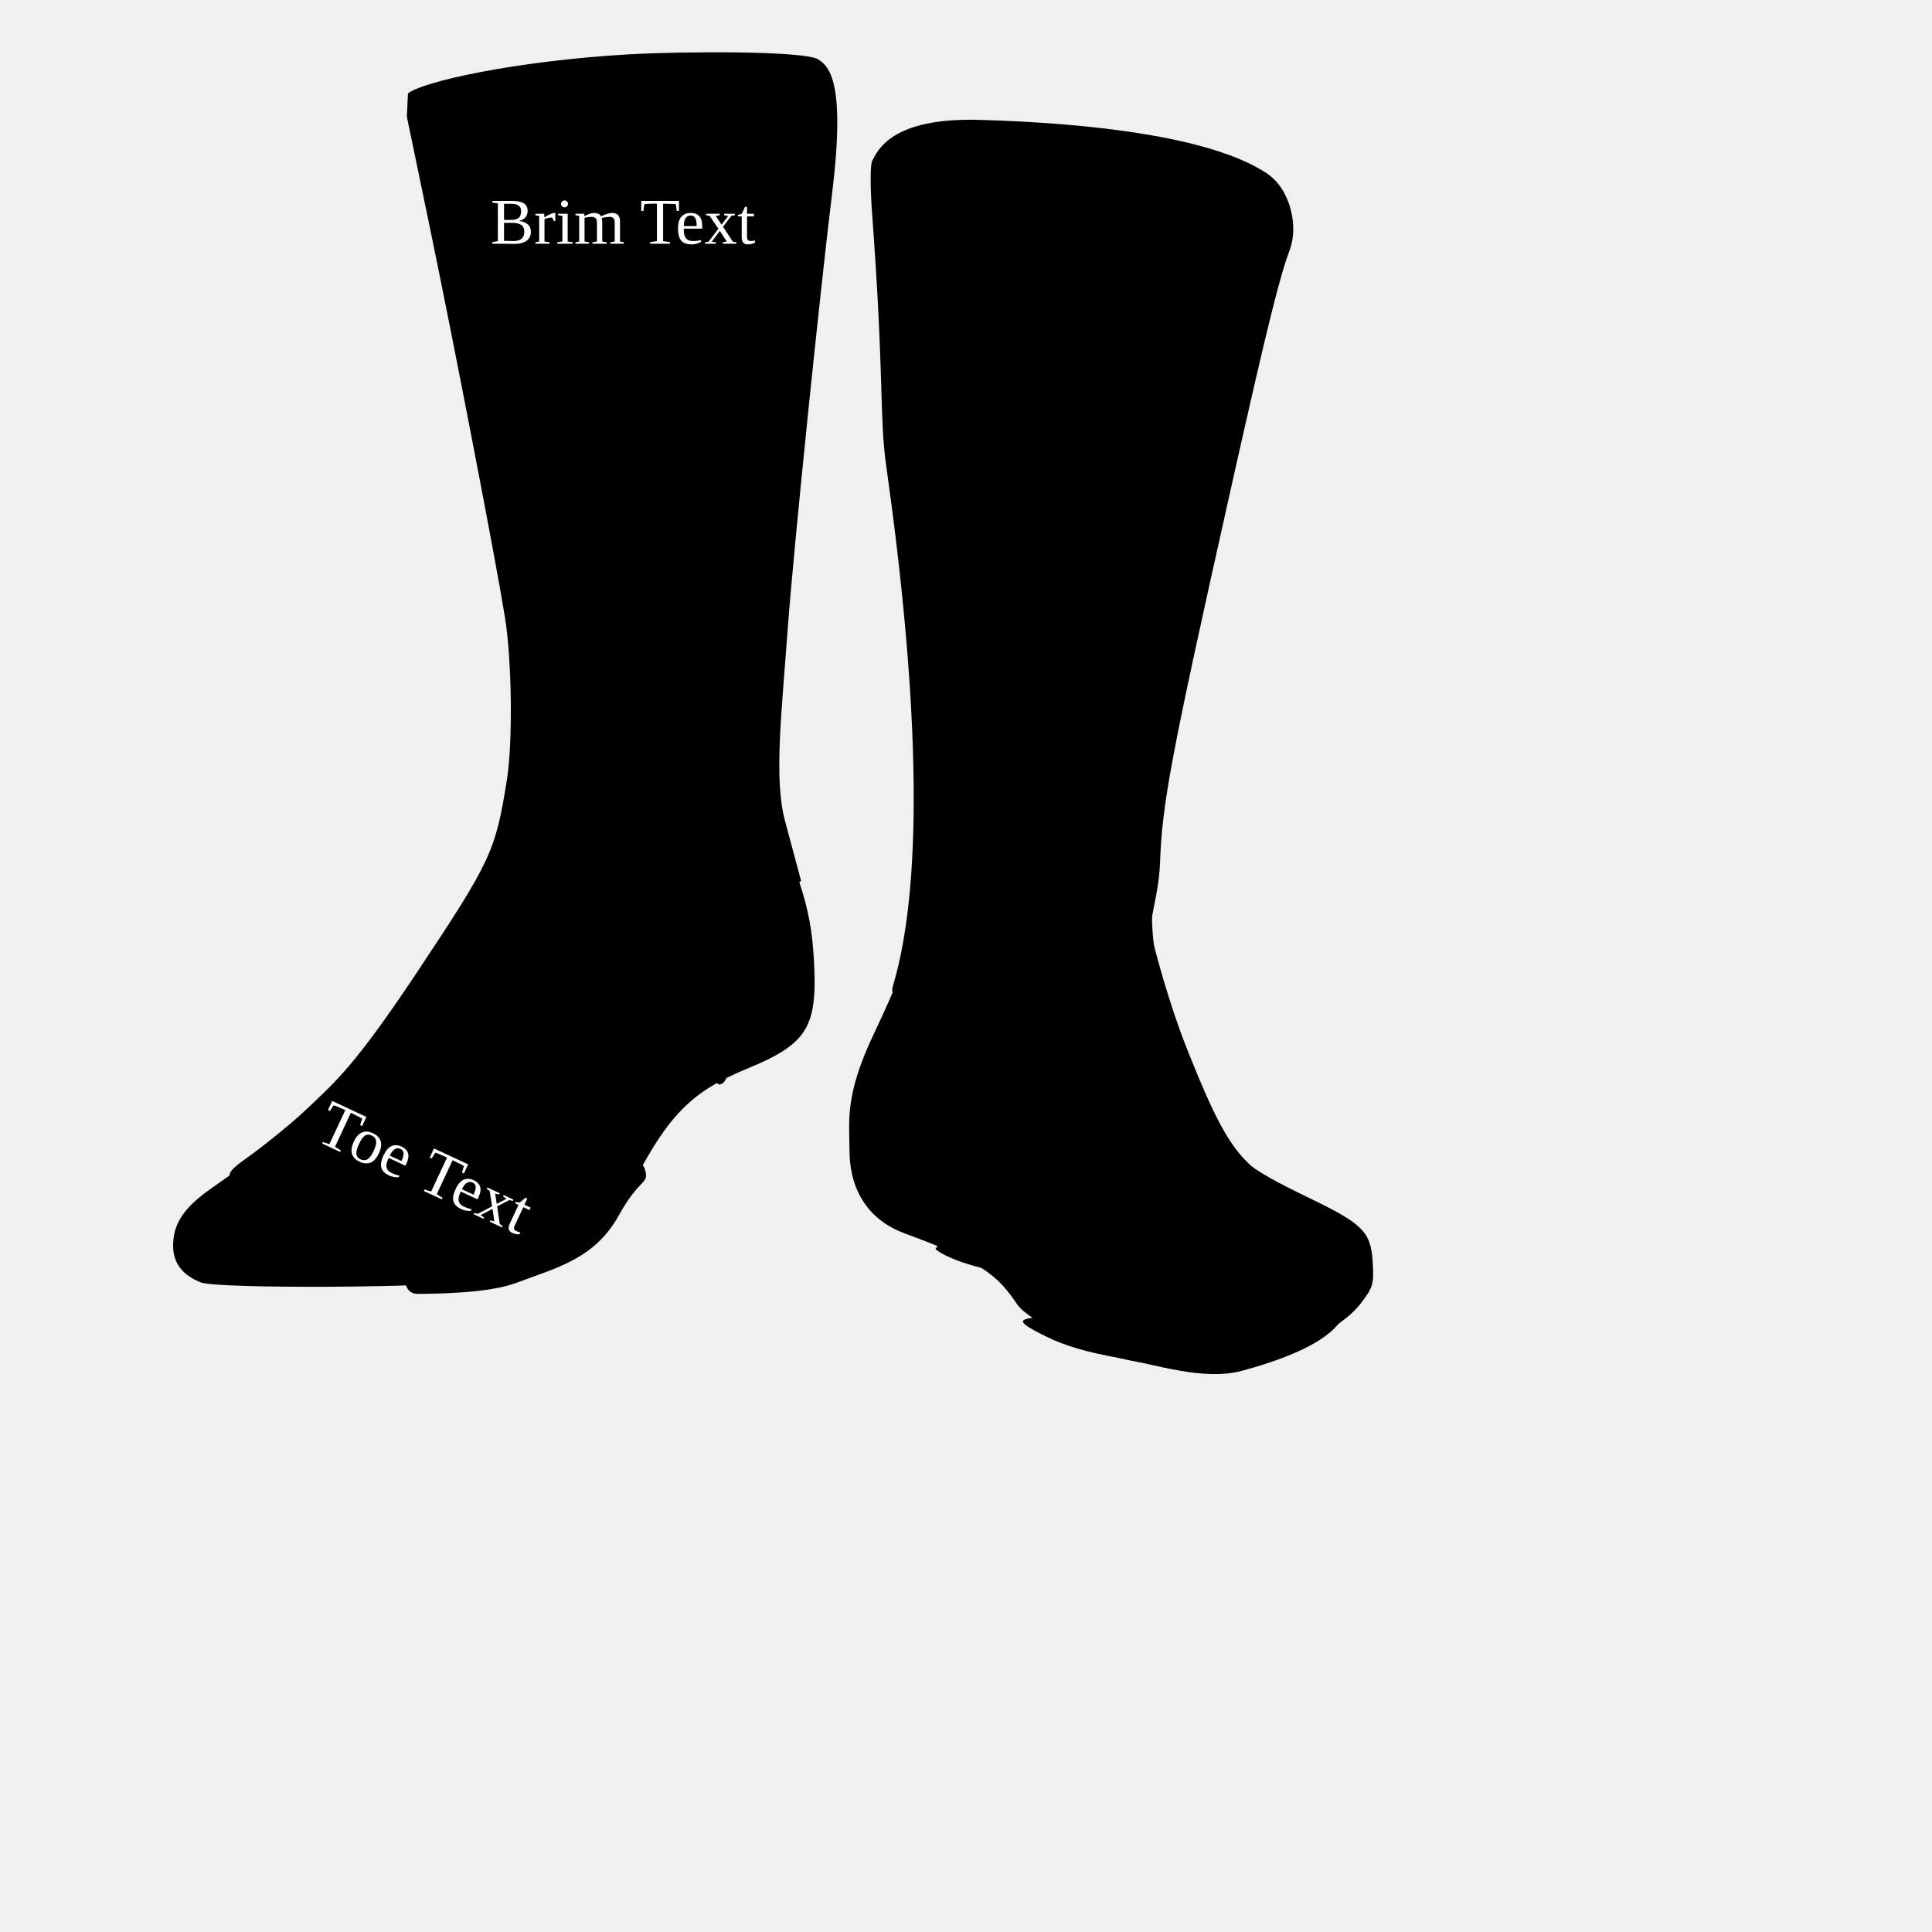
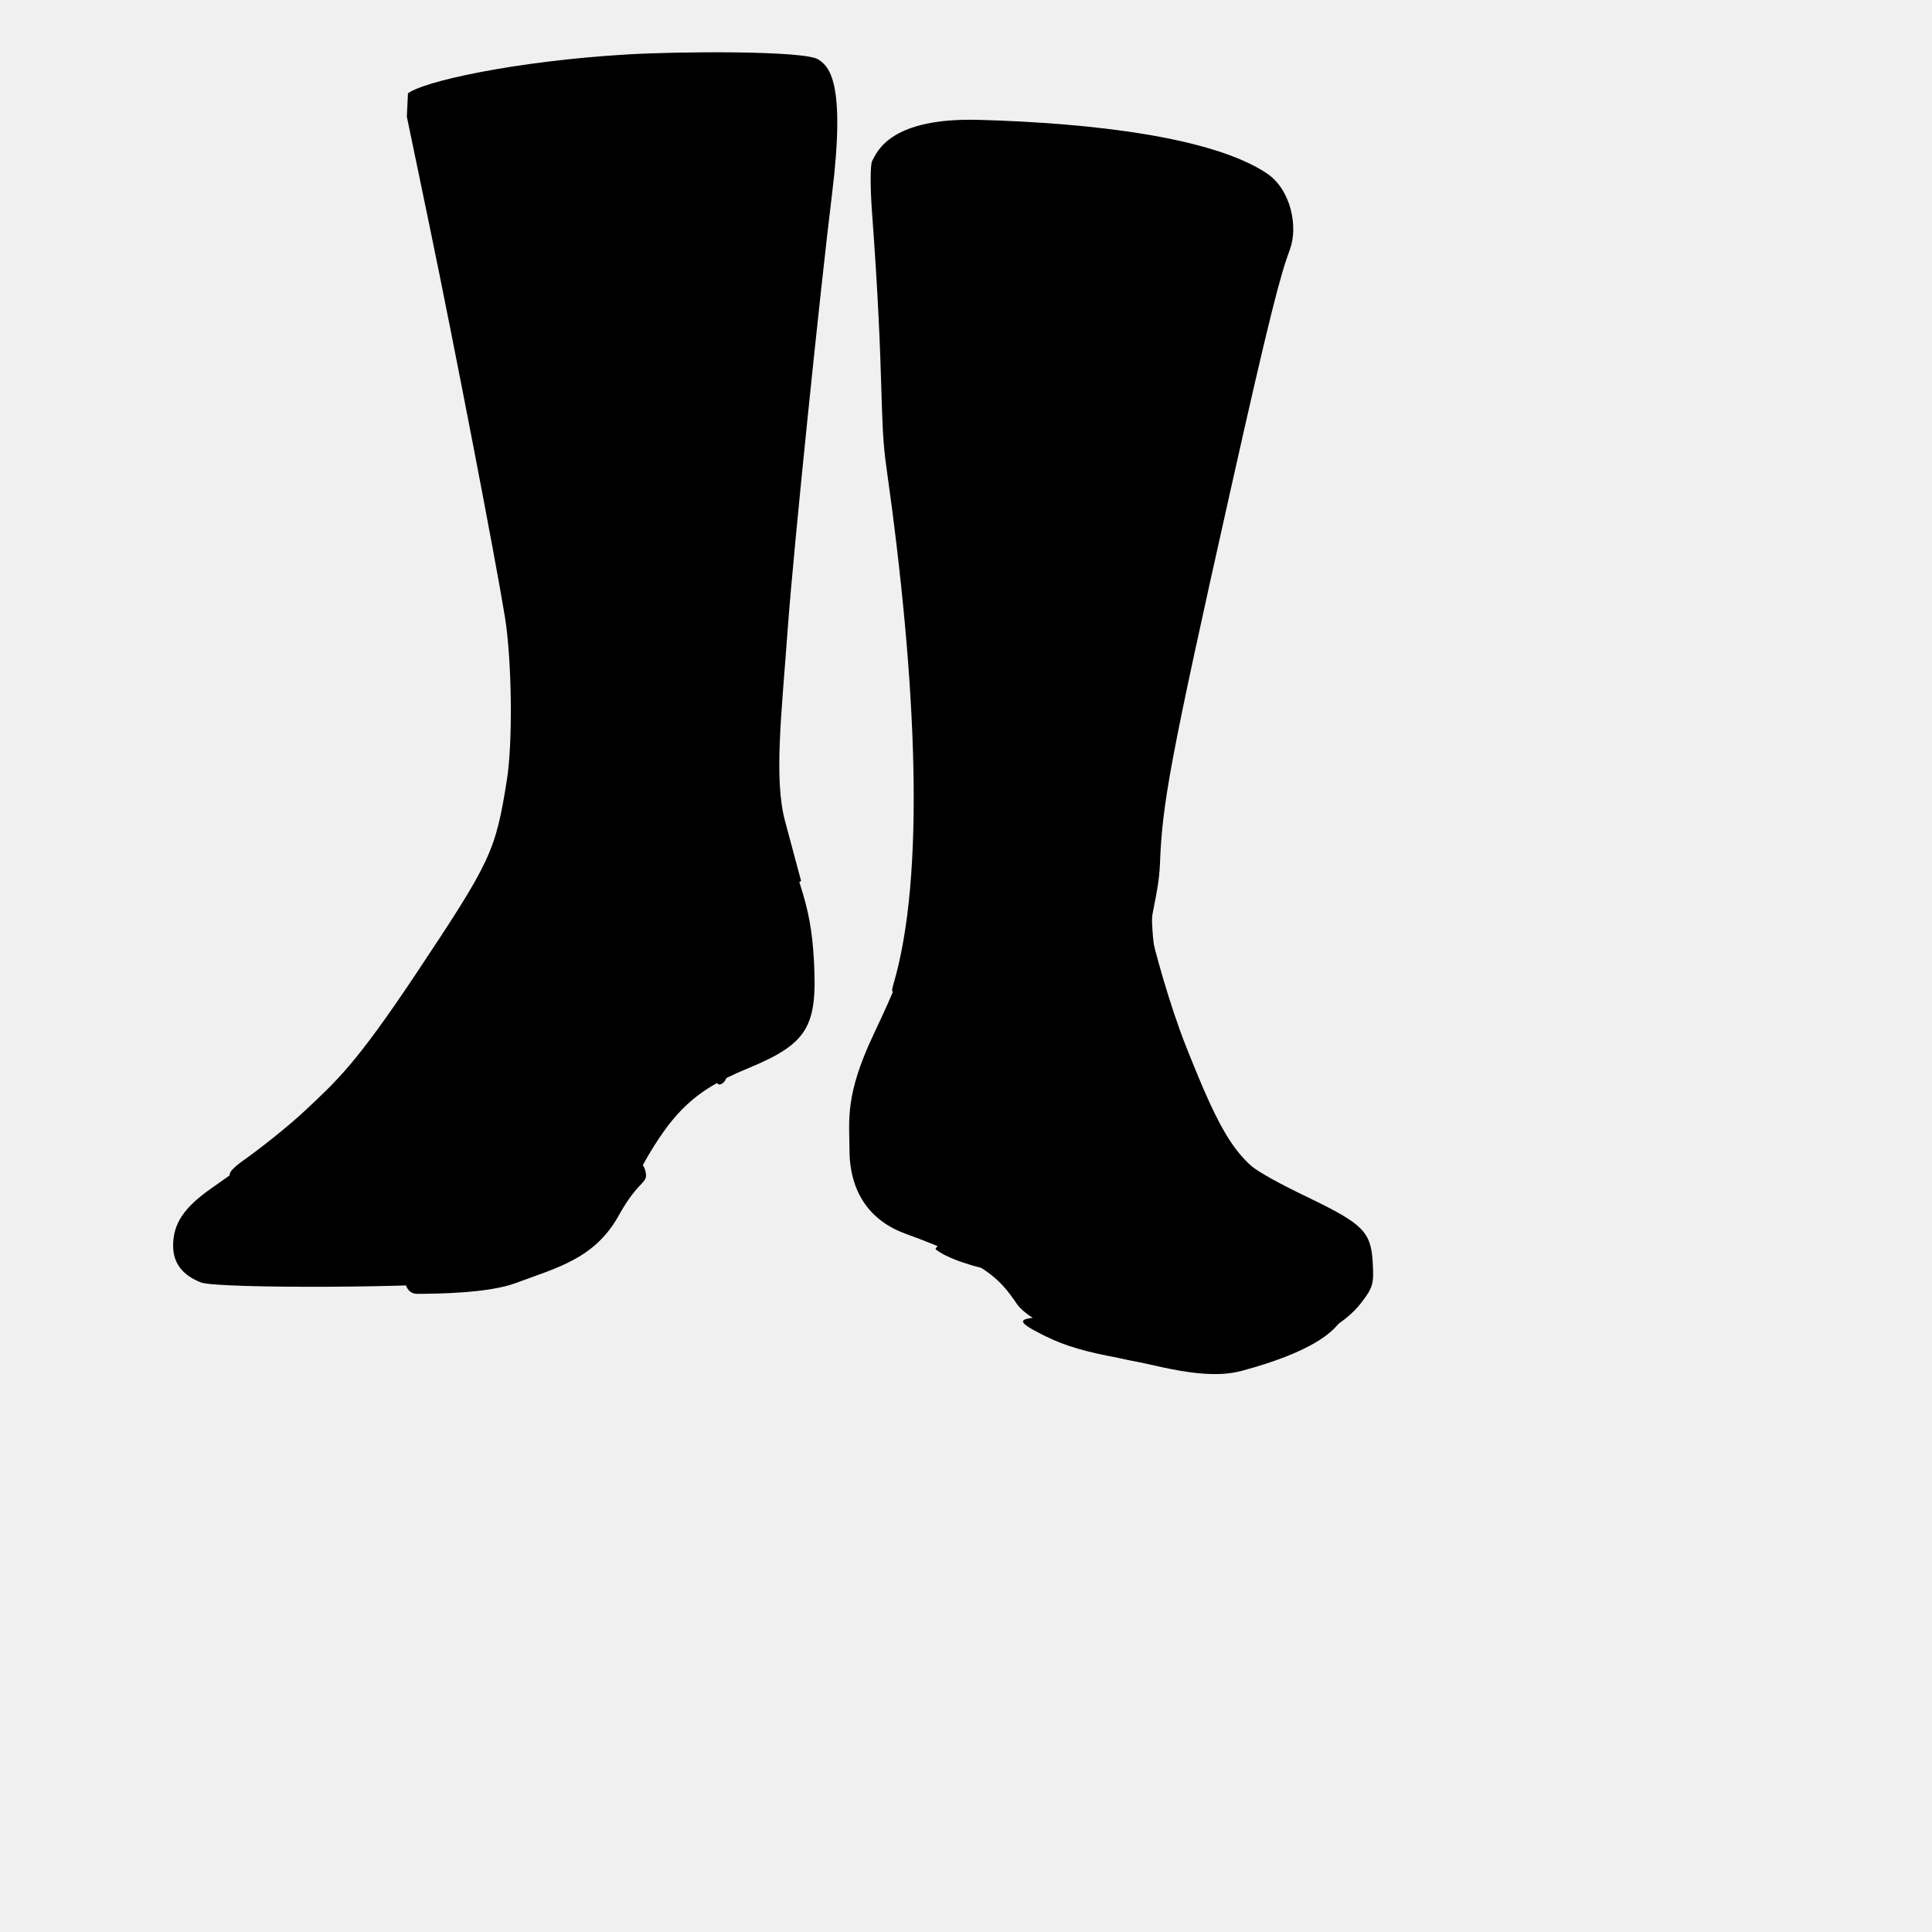
<svg xmlns="http://www.w3.org/2000/svg" viewBox="130 130 650 650" height="500" width="500" id="svg80" version="1.1">
  <defs id="defs84">
    <clipPath id="clipPath131" clipPathUnits="userSpaceOnUse">
      <rect y="108.566" x="173.873" height="486.651" width="446.096" id="rect133" style="fill:#000000;fill-opacity:0.187" />
    </clipPath>
  </defs>
  <g clip-path="url(#clipPath131)" transform="translate(-10.42769,6.951797)" id="g90">
    <path id="secondaryColor" d="m 0,725.905 c 0,-79.645 0.24,-90.335 2.069,-92.164 1.627,-1.627 3.736,-1.881 9.872,-1.186 5.411,0.612 7.96,0.411 8.316,-0.657 0.386,-1.159 6.104,-1.182 23.128,-0.095 C 55.823,632.597 76.8,633.326 90,633.422 c 36.775,0.269 38,0.202 38,-2.089 0,-1.1 -0.6,-2 -1.333,-2 -0.733,0 -1.333,-3 -1.333,-6.667 0,-4.551 0.545,-6.667 1.718,-6.667 0.945,0 4.072,-1.2 6.949,-2.667 2.877,-1.467 6.535,-2.667 8.129,-2.667 1.62,0 3.861,-1.47 5.082,-3.333 88.88,33.865 176.959,-3.923 240.224,4.647 1.522,0.011 4.072,1.409 5.667,3.106 2.331,2.482 2.899,4.701 2.899,11.333 v 8.247 h 9.333 c 8.444,0 9.333,-0.254 9.333,-2.667 0,-1.467 0.6,-2.667 1.333,-2.667 0.733,0 1.343,-0.75 1.355,-1.667 0.012,-0.917 1.662,-3.519 3.667,-5.784 3.23,-3.649 4.737,-4.218 13.23,-5.002 5.271,-0.486 11.126,-1.47 13.01,-2.187 1.884,-0.716 6.558,-1.587 10.387,-1.935 3.892,-0.354 7.585,-1.485 8.375,-2.565 0.894,-1.223 2.738,-1.679 5.022,-1.242 1.985,0.379 8.284,0.007 13.996,-0.829 6.338,-0.927 29.081,-1.494 58.339,-1.455 55.631,0.074 66.548,1.115 106.619,10.161 13.87,3.131 13.799,3.103 14.688,5.905 0.456,1.437 2.019,2.598 3.497,2.598 1.47,0 3.572,0.9 4.672,2 2.268,2.268 5.81,2.674 5.81,0.667 0,-0.733 1.5,-1.333 3.333,-1.333 2.667,0 3.333,0.667 3.333,3.333 0,2.738 -0.655,3.341 -3.667,3.374 -3.362,0.037 -3.452,0.165 -1.084,1.539 1.772,1.028 22.873,1.694 67.258,2.123 50.787,0.49 65.05,0.998 66.417,2.366 1.398,1.398 1.742,18.998 1.742,89.17 V 816 H 408 0 Z M 517.028,579.94 c -9.663,-2.376 -20.369,-7.028 -25.099,-10.908 -1.139,-0.934 -7.05,-3.876 -9.38,-7.288 -6.062,-8.877 -10.673,-13.848 -37.561,-23.659 C 432.834,533.651 426.27,523.825 426.227,510 c -0.032,-10.047 -1.648,-18.32 8.142,-39.02 13.846,-29.273 20.84,-47.728 20.788,-96.313 -0.035,-32.12 -1.297,-50.48 -5.96,-86.667 -4.37,-33.917 -4.857,-39.076 -7.333,-77.708 l -2.374,-37.042 2.744,-2.744 c 2.468,-2.468 4.879,-2.818 23.921,-3.479 36.916,-1.28 67.834,3.648 89.177,14.213 14.224,7.041 19.333,11.814 19.333,18.061 0,2.632 -0.936,7.015 -2.081,9.742 -2.429,5.786 -3.826,11.62 -18.104,75.624 -25.292,113.378 -28.993,136.834 -25.302,160.367 1.502,9.574 12.855,39.604 21.722,57.455 5.068,10.203 9.507,13.705 29.764,23.487 18.439,8.904 21.012,11.51 21.609,21.895 0.412,7.15 0.066,8.346 -3.912,13.543 -5.471,7.147 -16.698,13.372 -32.18,17.842 -14.804,4.274 -33.497,4.535 -49.157,0.685 z m -309.027,-25.438 c -6.291,-2.508 -9.334,-6.555 -9.329,-12.401 0.007,-7.373 3.671,-12.849 12.91,-19.292 27.246,-19.002 42.92,-31.706 50.808,-41.18 2.883,-3.462 14.826,-20.724 26.54,-38.358 19.035,-28.655 21.6,-33.19 24.13,-42.667 7.409,-27.746 7.638,-50.122 0.901,-88.086 -6.059,-34.143 -16.576,-88.181 -24.184,-124.255 -6.974,-33.066 -6.943,-33.283 5.219,-36.915 12.559,-3.751 46.159,-7.437 75.004,-8.229 40.195,-1.104 50.177,1.297 51.097,12.288 0.237,2.827 -0.213,7.568 -1,10.534 -1.573,5.934 -4.556,32.192 -10.686,94.06 -10.808,109.088 -10.806,126.78 0.017,160.054 3.041,9.349 4.295,16.153 4.846,26.295 1.217,22.386 -2.191,27.87 -22.541,36.272 -18.277,7.547 -25.903,15.059 -37.514,36.95 -3.546,6.686 -8.305,14.056 -10.575,16.378 -8.645,8.842 -22.853,14.823 -42.978,18.092 -14.138,2.296 -87.153,2.66 -92.666,0.462 z M 37.6,95.733 c -2.201,-2.201 -2.201,-30.599 0,-32.8 2.201,-2.201 30.599,-2.201 32.8,0 2.201,2.201 2.201,30.599 0,32.8 -2.201,2.201 -30.599,2.201 -32.8,0 z M 67.713,79.667 67.333,66 H 54 40.667 L 40.287,79.667 39.907,93.333 H 54 68.093 Z m 18.184,-19 c 0.001,-15.4 0.195,-21.517 0.431,-13.594 0.236,7.923 0.235,20.523 -0.002,28 -0.237,7.477 -0.43,0.994 -0.429,-14.406 z m 642.667,0 c 10e-4,-15.4 0.195,-21.517 0.431,-13.594 0.236,7.923 0.235,20.523 -10e-4,28 -0.238,7.477 -0.431,0.994 -0.43,-14.406 z M 97.548,69.014 C 96.696,68.163 96,63.708 96,59.114 96,52.508 96.488,50.508 98.333,49.552 99.617,48.887 106.667,48.416 114,48.505 L 127.333,48.667 127.458,54 c 0.21,8.983 0.287,9.205 2.542,7.333 1.1,-0.913 2,-3.665 2,-6.116 0,-5.683 2.234,-6.841 13.483,-6.993 11.696,-0.158 12.853,0.916 13.404,12.443 L 159.333,70 129.214,70.281 C 107.795,70.481 98.649,70.115 97.548,69.014 Z m 9.119,-9.681 c 0,-1.1 -0.9,-2 -2,-2 -1.1,0 -2,0.9 -2,2 0,1.1 0.9,2 2,2 1.1,0 2,-0.9 2,-2 z M 163.833,70 c -0.9,-3.598 -0.274,-20.224 0.789,-20.98 3.194,-2.27 9.859,-1.01 12.515,2.366 l 2.664,3.386 0.433,-3.053 c 0.491,-3.459 5.431,-4.878 8.402,-2.412 1.368,1.136 2.513,1.081 4.598,-0.221 4.704,-2.938 7.522,0.007 6.988,7.305 -0.416,5.682 -0.254,6.034 2.457,5.325 2.599,-0.68 2.812,-1.36 2.037,-6.527 -1.118,-7.454 -1.442,-7.381 30.618,-6.902 l 25.333,0.379 0.44,3.855 c 0.244,2.14 -0.321,4.326 -1.272,4.913 -1.392,0.86 -1.387,1.665 0.025,4.303 3.005,5.615 1.519,8.209 -4.97,8.677 -3.165,0.228 -6.504,-0.208 -7.42,-0.968 -1.153,-0.957 -2.102,-0.947 -3.081,0.031 -0.778,0.778 -2.834,1.214 -4.568,0.968 -2.741,-0.388 -3.207,-1.276 -3.56,-6.78 -0.371,-5.778 -0.702,-6.333 -3.777,-6.333 -3.194,0 -3.347,0.331 -2.927,6.333 0.403,5.753 0.162,6.373 -2.63,6.769 -1.69,0.24 -3.835,-0.196 -4.765,-0.968 -1.131,-0.939 -2.135,-0.961 -3.029,-0.066 -0.812,0.812 -9.413,1.193 -21.902,0.968 C 177.048,70.007 176.659,69.944 176.241,67 175.676,63.023 173.576,63.188 172,67.333 c -0.89,2.341 -2.27,3.333 -4.634,3.333 -1.851,0 -3.441,-0.3 -3.533,-0.667 z m 56.991,-12.287 c -0.39,-0.39 -1.656,-0.346 -2.813,0.098 -1.883,0.723 -1.854,1.191 0.276,4.462 l 2.38,3.655 0.434,-3.753 c 0.239,-2.064 0.114,-4.072 -0.276,-4.462 z m 25.842,3.62 c 0,-2.2 -0.6,-4 -1.333,-4 -0.733,0 -1.333,1.8 -1.333,4 0,2.2 0.6,4 1.333,4 0.733,0 1.333,-1.8 1.333,-4 z m -55.117,-7 C 191.18,53.417 190.877,54.167 190.877,56 c 0,1.833 0.303,2.583 0.673,1.667 0.37,-0.917 0.37,-2.417 0,-3.333 z m 402.776,14 c -0.274,-0.55 -0.46,-5.5 -0.412,-11 l 0.086,-10 28.235,-0.36 c 27.533,-0.351 28.257,-0.291 29.111,2.399 0.513,1.618 0.023,4.059 -1.186,5.904 -1.805,2.755 -1.819,3.347 -0.111,4.765 2.482,2.06 2.505,5.839 0.049,7.877 -1.046,0.868 -4.496,1.391 -7.667,1.163 -4.811,-0.346 -5.836,-0.911 -6.191,-3.415 -0.458,-3.227 -2.907,-4.207 -2.907,-1.163 0,3.557 -3.889,5.457 -7.997,3.906 -2.436,-0.919 -4.243,-0.969 -5.073,-0.139 -0.709,0.709 -2.708,1.088 -4.443,0.843 -2.733,-0.387 -3.17,-1.209 -3.277,-6.17 -0.068,-3.148 -0.895,-6.448 -1.839,-7.333 -1.39,-1.304 -1.57,-0.303 -0.953,5.277 0.601,5.433 0.333,7.051 -1.271,7.667 -2.933,1.126 -13.567,0.96 -14.156,-0.22 z M 623.98,58.255 C 623.964,55.017 623.65,54.478 622.667,56 c -1.709,2.644 -1.709,8.389 0,7.333 0.733,-0.453 1.324,-2.739 1.313,-5.079 z m 31.702,9.548 c -2.261,-1.397 -2.633,-16.66 -0.46,-18.834 2.575,-2.575 59.756,-3.191 61.727,-0.664 0.727,0.932 1.403,5.429 1.501,9.992 0.149,6.929 -0.244,8.523 -2.384,9.668 -2.813,1.506 -57.925,1.358 -60.384,-0.162 z m 34.986,-9.647 c 0,-1.014 -1.2,-2.158 -2.667,-2.542 -1.978,-0.517 -2.667,-0.041 -2.667,1.844 0,1.653 0.933,2.542 2.667,2.542 1.467,0 2.667,-0.83 2.667,-1.844 z m 13.578,-1.111 c -0.957,-0.957 -1.578,-1.035 -1.578,-0.2 0,1.78 1.577,3.357 2.467,2.467 0.379,-0.379 -0.021,-1.399 -0.889,-2.267 z M 35.592,48.481 C 33.92,46.808 34.528,15.339 36.267,13.6 c 2.416,-2.416 32.247,-2.194 34.279,0.254 1.028,1.239 1.414,7.322 1.163,18.333 L 71.333,48.667 53.926,49.037 C 44.352,49.241 36.102,48.991 35.592,48.481 Z" style="fill:black;stroke-width:1" />
    <path id="primaryColor" d="m 450.289,754.645 c -1.179,-1.908 0.561,-3.487 5.072,-4.601 2.693,-0.665 3.667,-0.407 3.667,0.972 0,4.17 -6.688,6.946 -8.738,3.628 z m 23.886,-0.553 c -1.003,-2.614 0.632,-9.029 2.625,-10.297 0.859,-0.546 2.611,-1.002 3.894,-1.013 2.695,-0.024 3.266,6.412 0.953,10.734 -1.636,3.058 -6.38,3.423 -7.472,0.576 z m 34.932,0.798 c -0.461,-0.747 -0.733,-5.224 -0.603,-9.95 0.214,-7.787 -0.281,-9.535 -5.287,-18.656 -3.038,-5.535 -5.523,-10.392 -5.523,-10.793 0,-0.401 1.495,-0.729 3.322,-0.729 2.636,0 4.176,1.514 7.461,7.333 2.276,4.033 4.665,7.659 5.309,8.057 1.27,0.785 2.971,-1.012 9.204,-9.723 2.563,-3.582 5.085,-5.667 6.856,-5.667 3.625,0 2.988,1.558 -5.292,12.942 -5.833,8.02 -6.751,10.203 -7.739,18.412 -0.975,8.101 -1.495,9.366 -3.995,9.723 -1.581,0.225 -3.252,-0.201 -3.713,-0.948 z m 35.93,-0.114 c -0.5,-0.809 -0.205,-8.908 0.656,-17.997 0.861,-9.089 1.173,-17.762 0.693,-19.272 -0.834,-2.627 -0.375,-2.746 10.639,-2.746 16.031,0 19.28,1.943 19.315,11.548 0.028,7.524 -5.514,12.452 -14.003,12.452 -6.674,0 -7.484,0.869 -9.31,10 -1.059,5.297 -1.924,6.751 -4.208,7.076 -1.581,0.225 -3.283,-0.252 -3.783,-1.061 z m 22.776,-22.78 c 2.298,-1.908 2.468,-8.115 0.281,-10.301 -2.405,-2.405 -11.281,-2.036 -12.257,0.509 -1.134,2.954 -1.01,10.578 0.191,11.786 1.332,1.34 9.417,-0.028 11.786,-1.994 z m 17.027,22.091 c -0.444,-1.156 -0.113,-9.477 0.734,-18.49 0.847,-9.014 1.157,-17.389 0.688,-18.612 -0.765,-1.993 0.674,-2.223 13.878,-2.223 8.102,0 15.059,0.532 15.461,1.182 1.448,2.342 -2.836,4.017 -11.291,4.413 l -8.616,0.404 -0.432,4.527 c -0.539,5.648 1.116,6.76 10.099,6.786 5.324,0.015 7,0.499 7,2.02 0,1.527 -1.675,2 -7.079,2 -9.38,0 -11.905,1.94 -11.352,8.72 l 0.431,5.28 9.753,0.393 c 8.353,0.337 9.69,0.72 9.318,2.667 -0.632,3.3 -27.349,4.171 -28.591,0.932 z M 257.694,738.095 c 0,-2.934 0.642,-4.667 1.729,-4.667 1.051,0 1.641,1.437 1.505,3.667 -0.325,5.341 -0.434,5.667 -1.901,5.667 -0.733,0 -1.333,-2.1 -1.333,-4.667 z m 13.333,0.163 c 0,-3.404 0.59,-4.83 2,-4.83 1.1,0 2.019,1.05 2.042,2.333 0.04,2.222 0.127,2.222 1.814,0 2.551,-3.361 3.477,-2.893 3.477,1.757 0,3.515 -0.384,3.968 -2.731,3.223 -1.502,-0.477 -3.602,-0.144 -4.667,0.74 -1.632,1.354 -1.936,0.848 -1.936,-3.223 z m 15.556,3.615 c -1.219,-1.219 -1.127,-7.112 0.111,-7.108 0.55,0.001 1.064,1.802 1.142,4 0.153,4.305 0.093,4.454 -1.253,3.108 z m 7.556,-3.17 c 0,-2.168 0.5,-3.941 1.111,-3.941 0.611,0 1.111,1.465 1.111,3.255 0,1.79 -0.5,3.564 -1.111,3.941 -0.611,0.378 -1.111,-1.087 -1.111,-3.255 z m 7.556,-0.322 c 0,-5.463 1.91,-6.656 3.138,-1.96 0.467,1.786 -0.008,3.782 -1.178,4.952 -1.725,1.725 -1.96,1.365 -1.96,-2.992 z m 12.925,0.714 c -0.795,-4.051 0.975,-6.989 2.973,-4.933 1.382,1.423 0.355,8.6 -1.231,8.6 -0.562,0 -1.346,-1.65 -1.742,-3.667 z m 13.742,-0.837 c 0,-5.365 0.841,-5.969 3.477,-2.497 1.687,2.222 1.773,2.222 1.814,0 0.023,-1.283 0.942,-2.333 2.042,-2.333 2.213,0 2.343,0.582 1.14,5.075 -0.543,2.027 -1.503,2.815 -2.817,2.31 -1.097,-0.421 -2.818,-0.081 -3.825,0.755 -1.495,1.241 -1.831,0.634 -1.831,-3.31 z m 17.333,2.168 c 0,-1.529 -0.364,-3.729 -0.809,-4.889 -0.528,-1.375 -0.076,-2.109 1.3,-2.109 1.66,0 1.934,0.923 1.284,4.333 -1.002,5.263 -1.775,6.424 -1.775,2.665 z m 13.408,-0.85 c -1.702,-4.421 -1.316,-5.205 2.259,-4.589 2.311,0.398 2.398,0.834 0.893,4.441 l -1.669,4 z m 17.771,1.263 c -0.406,-1.057 -0.503,-3.007 -0.215,-4.333 0.326,-1.506 0.782,-0.784 1.215,1.922 0.726,4.541 0.254,5.679 -1,2.411 z m 7.578,-2.011 c -0.069,-3.506 0.28,-4.23 1.466,-3.044 1.151,1.151 1.174,2.35 0.09,4.6 -1.377,2.858 -1.472,2.763 -1.556,-1.556 z m 6.619,-0.4 c -0.03,-3.574 0.528,-5 1.958,-5 2.555,0 2.578,4.059 0.042,7.412 -1.834,2.425 -1.96,2.274 -2,-2.412 z m -126.709,-2.333 c 0,-2.489 0.356,-2.844 1.6,-1.6 1.244,1.244 1.244,1.956 0,3.2 -1.244,1.244 -1.6,0.889 -1.6,-1.6 z m 42.667,0 c 0,-1.719 0.675,-2.664 1.667,-2.333 0.917,0.306 1.667,1.356 1.667,2.333 0,0.978 -0.75,2.028 -1.667,2.333 -0.991,0.33 -1.667,-0.615 -1.667,-2.333 z m 145.333,-13.333 c 0,-7.964 0.018,-8 3.921,-8 5.111,0 5.832,1.431 4.737,9.395 -0.852,6.194 -1.149,6.605 -4.783,6.605 -3.847,0 -3.875,-0.057 -3.875,-8 z m 23.785,-0.003 -0.452,-8.002 4.255,0.003 c 2.34,10e-4 4.572,0.516 4.96,1.144 0.388,0.628 0.34,4.228 -0.107,8 -0.759,6.411 -1.054,6.859 -4.508,6.859 -3.578,0 -3.71,-0.255 -4.148,-8.002 z m 40.882,-142.819 c -11.116,-1.984 -18.362,-4.117 -24.75,-7.286 -11.671,-5.79 -10.764,-6.553 7.865,-6.621 20.711,-0.076 28.881,-2.686 37.427,-11.958 6.093,-6.61 6.395,-7.543 3.283,-10.126 -1.196,-0.993 -5.706,-6.444 -10.022,-12.113 -4.392,-5.769 -8.571,-10.025 -9.492,-9.664 -0.905,0.354 -3.843,4.191 -6.53,8.525 -8.628,13.919 -22.736,21.048 -39.057,19.738 -6.518,-0.523 -17.398,-4.289 -20.558,-7.116 -0.275,-0.246 2.868,-3.527 6.985,-7.29 5.568,-5.089 9.027,-9.919 13.501,-18.857 3.308,-6.608 6.015,-13.05 6.015,-14.313 0,-1.264 -2.769,-5.853 -6.154,-10.198 -3.384,-4.345 -9.751,-13 -14.149,-19.233 -9.32,-13.211 -12.303,-15.93 -17.52,-15.97 -3.334,-0.026 -3.708,-0.413 -2.931,-3.03 10.833,-36.482 8.024,-101.273 -2.346,-174.561 -2.381,-16.829 -0.564,-28.381 -4.768,-85.106 -0.649,-8.752 -0.633,-16.3 0.036,-17.585 1.789,-3.436 6.421,-14.624 36.032,-13.799 37.835,1.054 78.279,5.765 96.665,17.943 8.252,5.466 10.648,18.075 7.854,25.603 -3.286,8.857 -6.764,21.997 -19.962,80.922 -20.524,91.638 -22.98,105.467 -23.771,125.803 -0.417,10.716 -3.788,18.779 -2.906,23.542 0.815,4.4 6.108,23.925 11.763,38.133 11.997,30.139 16.981,39.052 32.495,47.204 16.452,8.645 21.441,28.492 21.441,38.837 0,9.363 -13.583,17.078 -35.315,22.9 -12.783,3.425 -29.154,-2.188 -41.131,-4.325 z m -240.225,-29.389 c 1.085,-4.15 -2.05,-10.659 -7.26,-15.07 -9.21,-7.798 -26.643,-13.451 -48.307,-15.665 -3.648,-0.373 -6.255,-1.215 1.411,-6.604 4.383,-3.081 14.467,-10.888 20.907,-16.974 10.077,-9.523 16.529,-15.075 36.805,-45.529 25.281,-37.973 26.769,-41.146 30.605,-65.28 2.013,-12.665 1.691,-40.103 -0.642,-54.667 -2.993,-18.688 -17.02,-91.432 -25.561,-132.564 l -7.454,-35.897 0.373,-7.822 c 4.887,-3.957 35.76,-10.873 73.923,-13.125 17.351,-1.024 59.529,-1.322 64.14,1.699 3.675,2.408 9.259,7.57 4.614,45.252 -3.846,31.197 -12.909,118.91 -14.878,145.952 -2.124,29.183 -4.733,50.854 -0.933,65.029 l 5.398,20.133 -20.875,14.487 c -10.983,7.622 -4.887,12.838 -4.067,26.417 0.877,14.529 2.061,26.731 -2.419,27.594 -1.626,0.313 -4.867,-7.78 -5.582,-12.081 -1.638,-9.854 -5.98,-15.739 -11.612,-15.739 -2.96,0 -24.035,31.994 -23.215,35.242 0.383,1.517 14.328,18.091 15.217,21.061 1.581,5.282 -1.615,2.615 -8.768,15.537 -8.099,14.632 -20.793,17.583 -34.71,22.79 -9.095,3.403 -26.625,3.619 -33.127,3.619 -4.194,0 -4.649,-5.244 -3.983,-7.792 z m 90.838,-388.507 c 23.727,-2.798 31.387,-4.416 31.387,-6.629 0,-2.994 -10.713,-3.775 -39.304,-2.864 -25.803,0.822 -48.485,3.067 -63.029,6.238 -6.69,1.459 -8.071,2.457 -6.111,4.416 1.774,1.774 59.552,0.903 77.057,-1.162 z M 171.694,64.095 c 0.453,-0.733 1.089,-1.333 1.412,-1.333 0.323,0 0.588,0.6 0.588,1.333 0,0.733 -0.635,1.333 -1.412,1.333 -0.777,0 -1.041,-0.6 -0.588,-1.333 z m 512.902,-3.404 c 0.603,-2.896 2.969,-3.073 3.511,-0.263 0.281,1.459 -0.373,2.333 -1.746,2.333 -1.281,0 -2.016,-0.862 -1.764,-2.07 z m -78.902,-1.342 c 0,-1.143 0.61,-1.702 1.355,-1.241 0.745,0.461 1.01,1.396 0.588,2.079 -1.143,1.849 -1.943,1.505 -1.943,-0.837 z M 173.262,58.225 c -0.753,-1.962 0.109,-3.464 1.988,-3.464 0.611,0 1.111,1.2 1.111,2.667 0,3.057 -2.031,3.58 -3.099,0.797 z m 38.765,-3.013 c 0.917,-0.37 2.417,-0.37 3.333,0 0.917,0.37 0.167,0.673 -1.667,0.673 -1.833,0 -2.583,-0.303 -1.667,-0.673 z m 14.667,0 c 0.917,-0.37 2.417,-0.37 3.333,0 0.917,0.37 0.167,0.673 -1.667,0.673 -1.833,0 -2.583,-0.303 -1.667,-0.673 z M 28.361,33.428 V 18.761 H 43.028 57.694 V 33.428 48.095 H 43.028 28.361 Z" style="fill:black;stroke-width:1" />
-     <text id="primaryBrimText" x="350" y="200" dominant-baseline="middle" text-anchor="middle" transform="rotate(0 0 0)" style="fill:white;mix-blend-mode:difference;" font-size="22">Brim Text</text>
-     <text id="primaryToeText" x="475" y="350" dominant-baseline="middle" text-anchor="middle" transform="rotate(25 0 0)" style="fill:white;mix-blend-mode:difference;" font-size="22">Toe Text</text>
+     <text id="brimText" x="350" y="200" dominant-baseline="middle" text-anchor="middle" transform="rotate(0 0 0)" style="fill:white;mix-blend-mode:difference;" font-size="22" />
+     <text id="toeText" x="475" y="350" dominant-baseline="middle" text-anchor="middle" transform="rotate(25 0 0)" style="fill:white;mix-blend-mode:difference;" font-size="22" />
  </g>
  <g>
  </g>
</svg>
